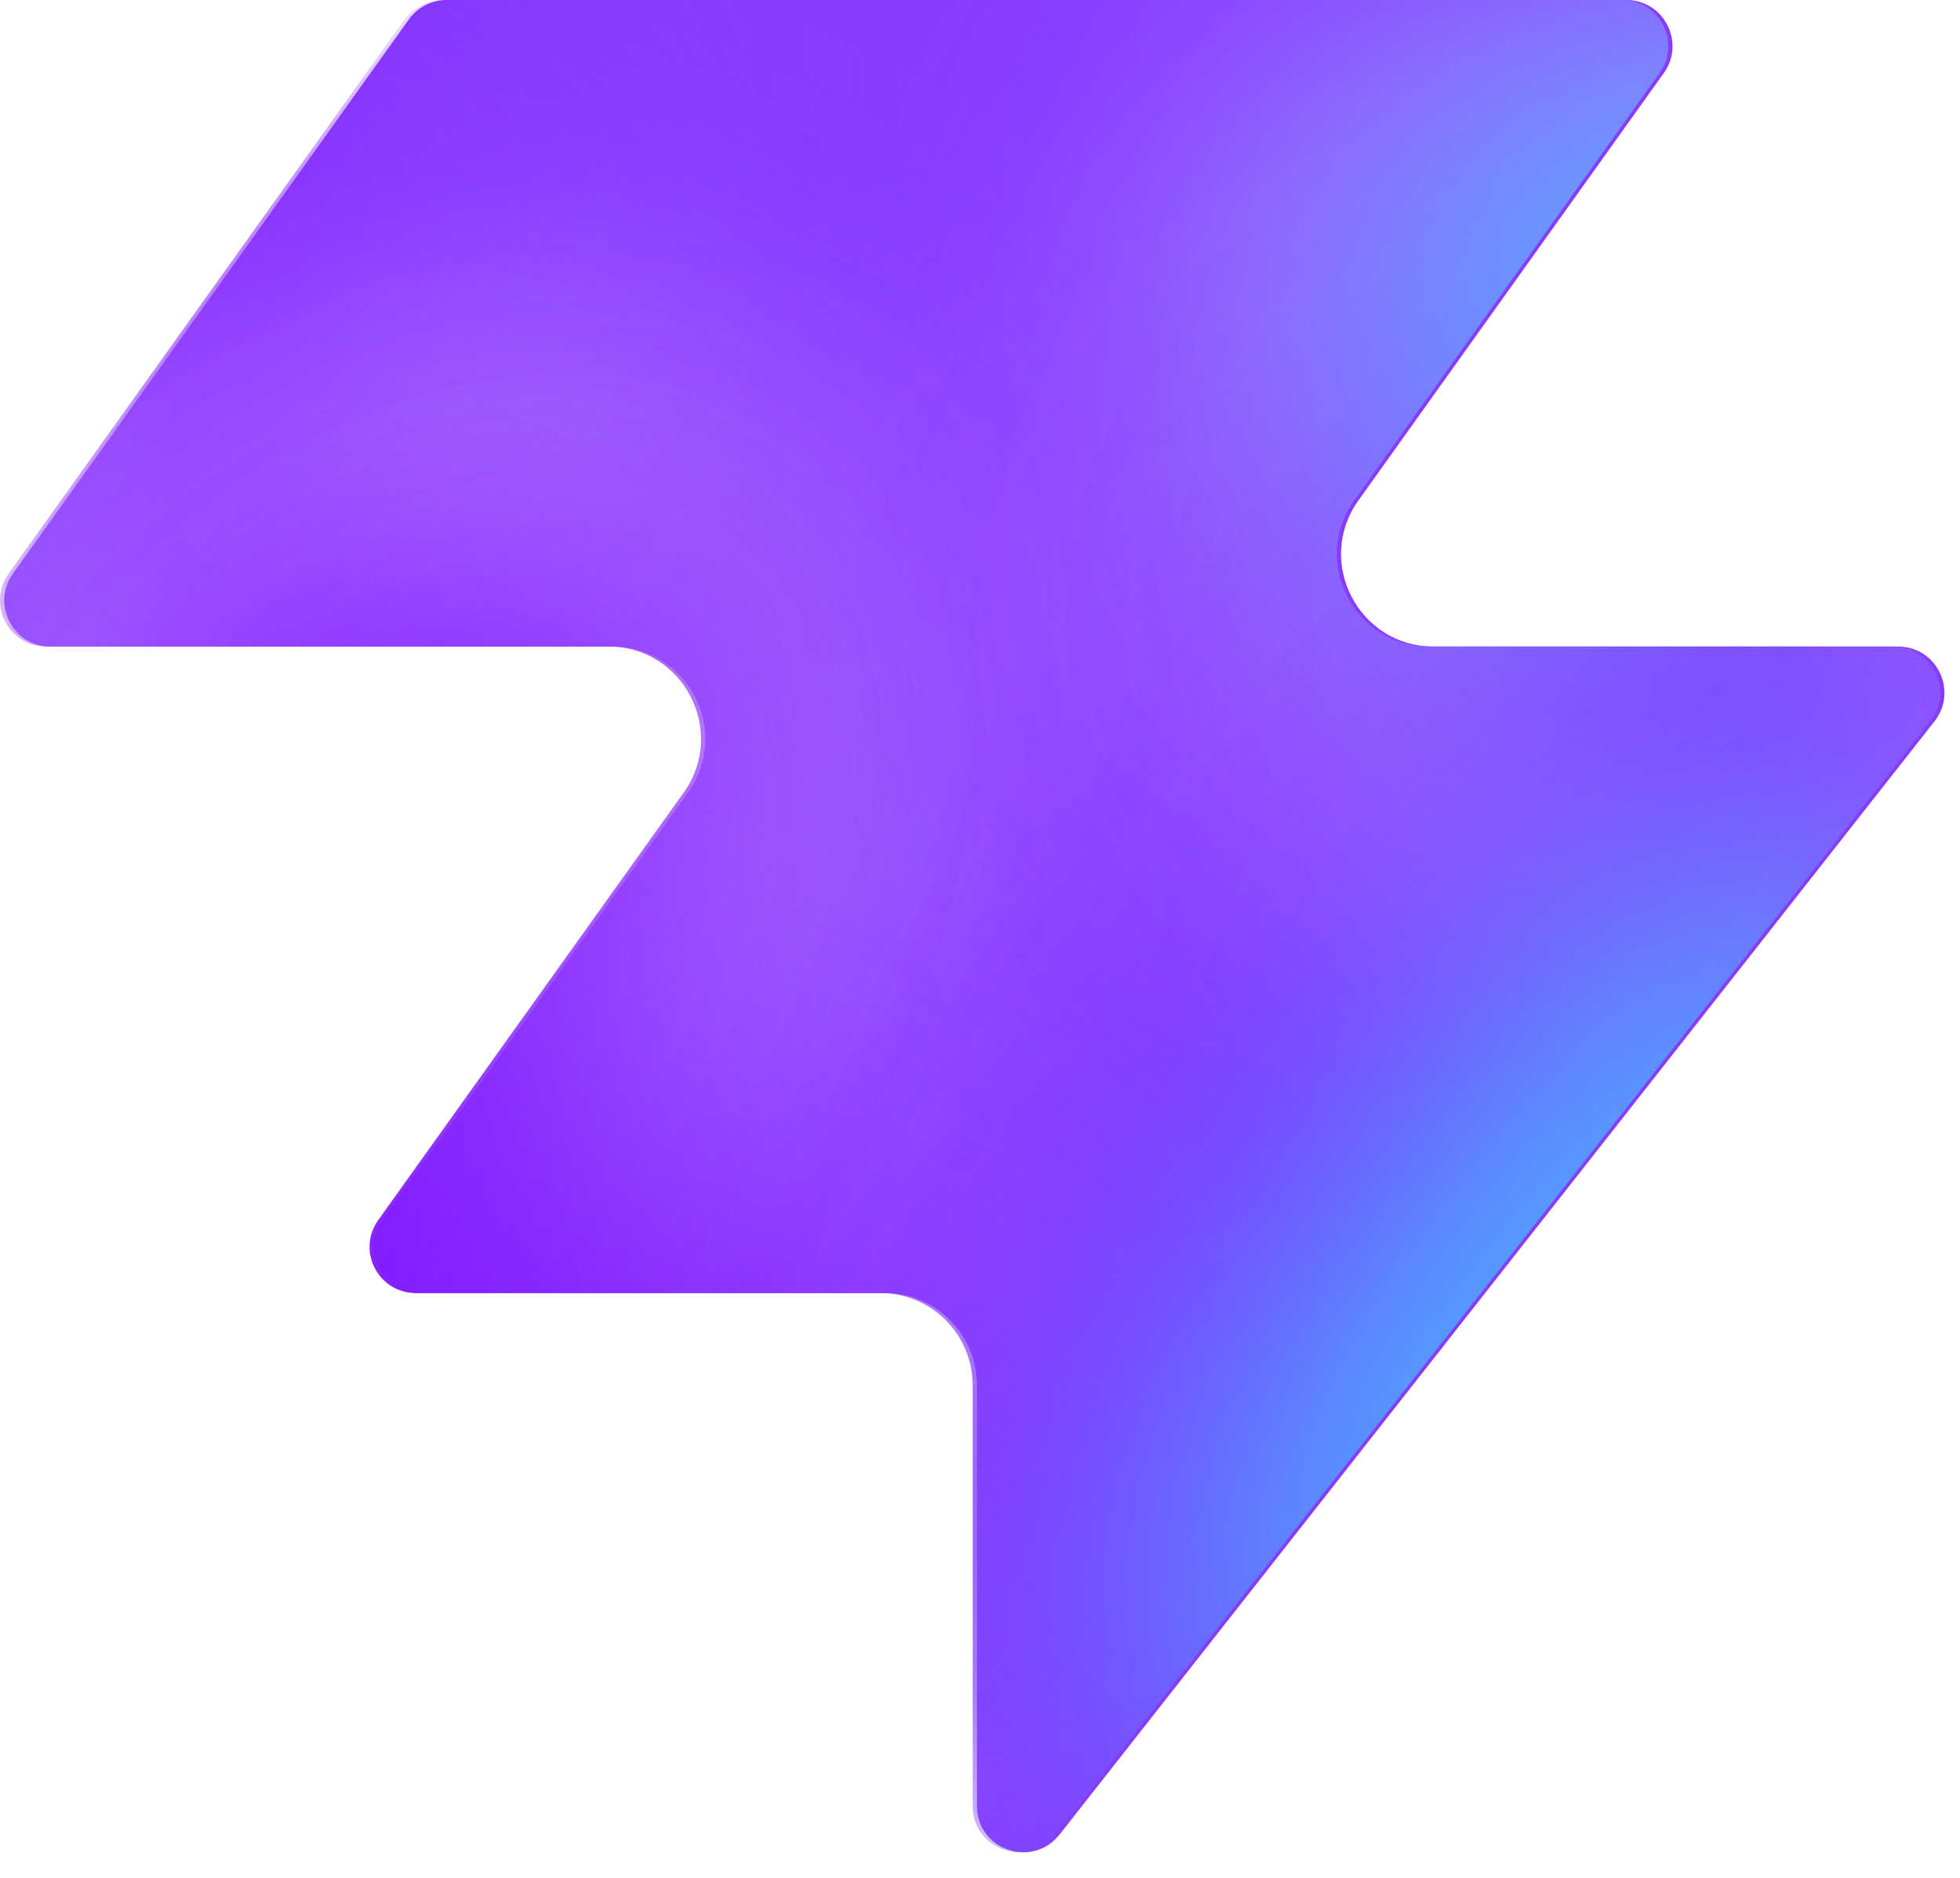
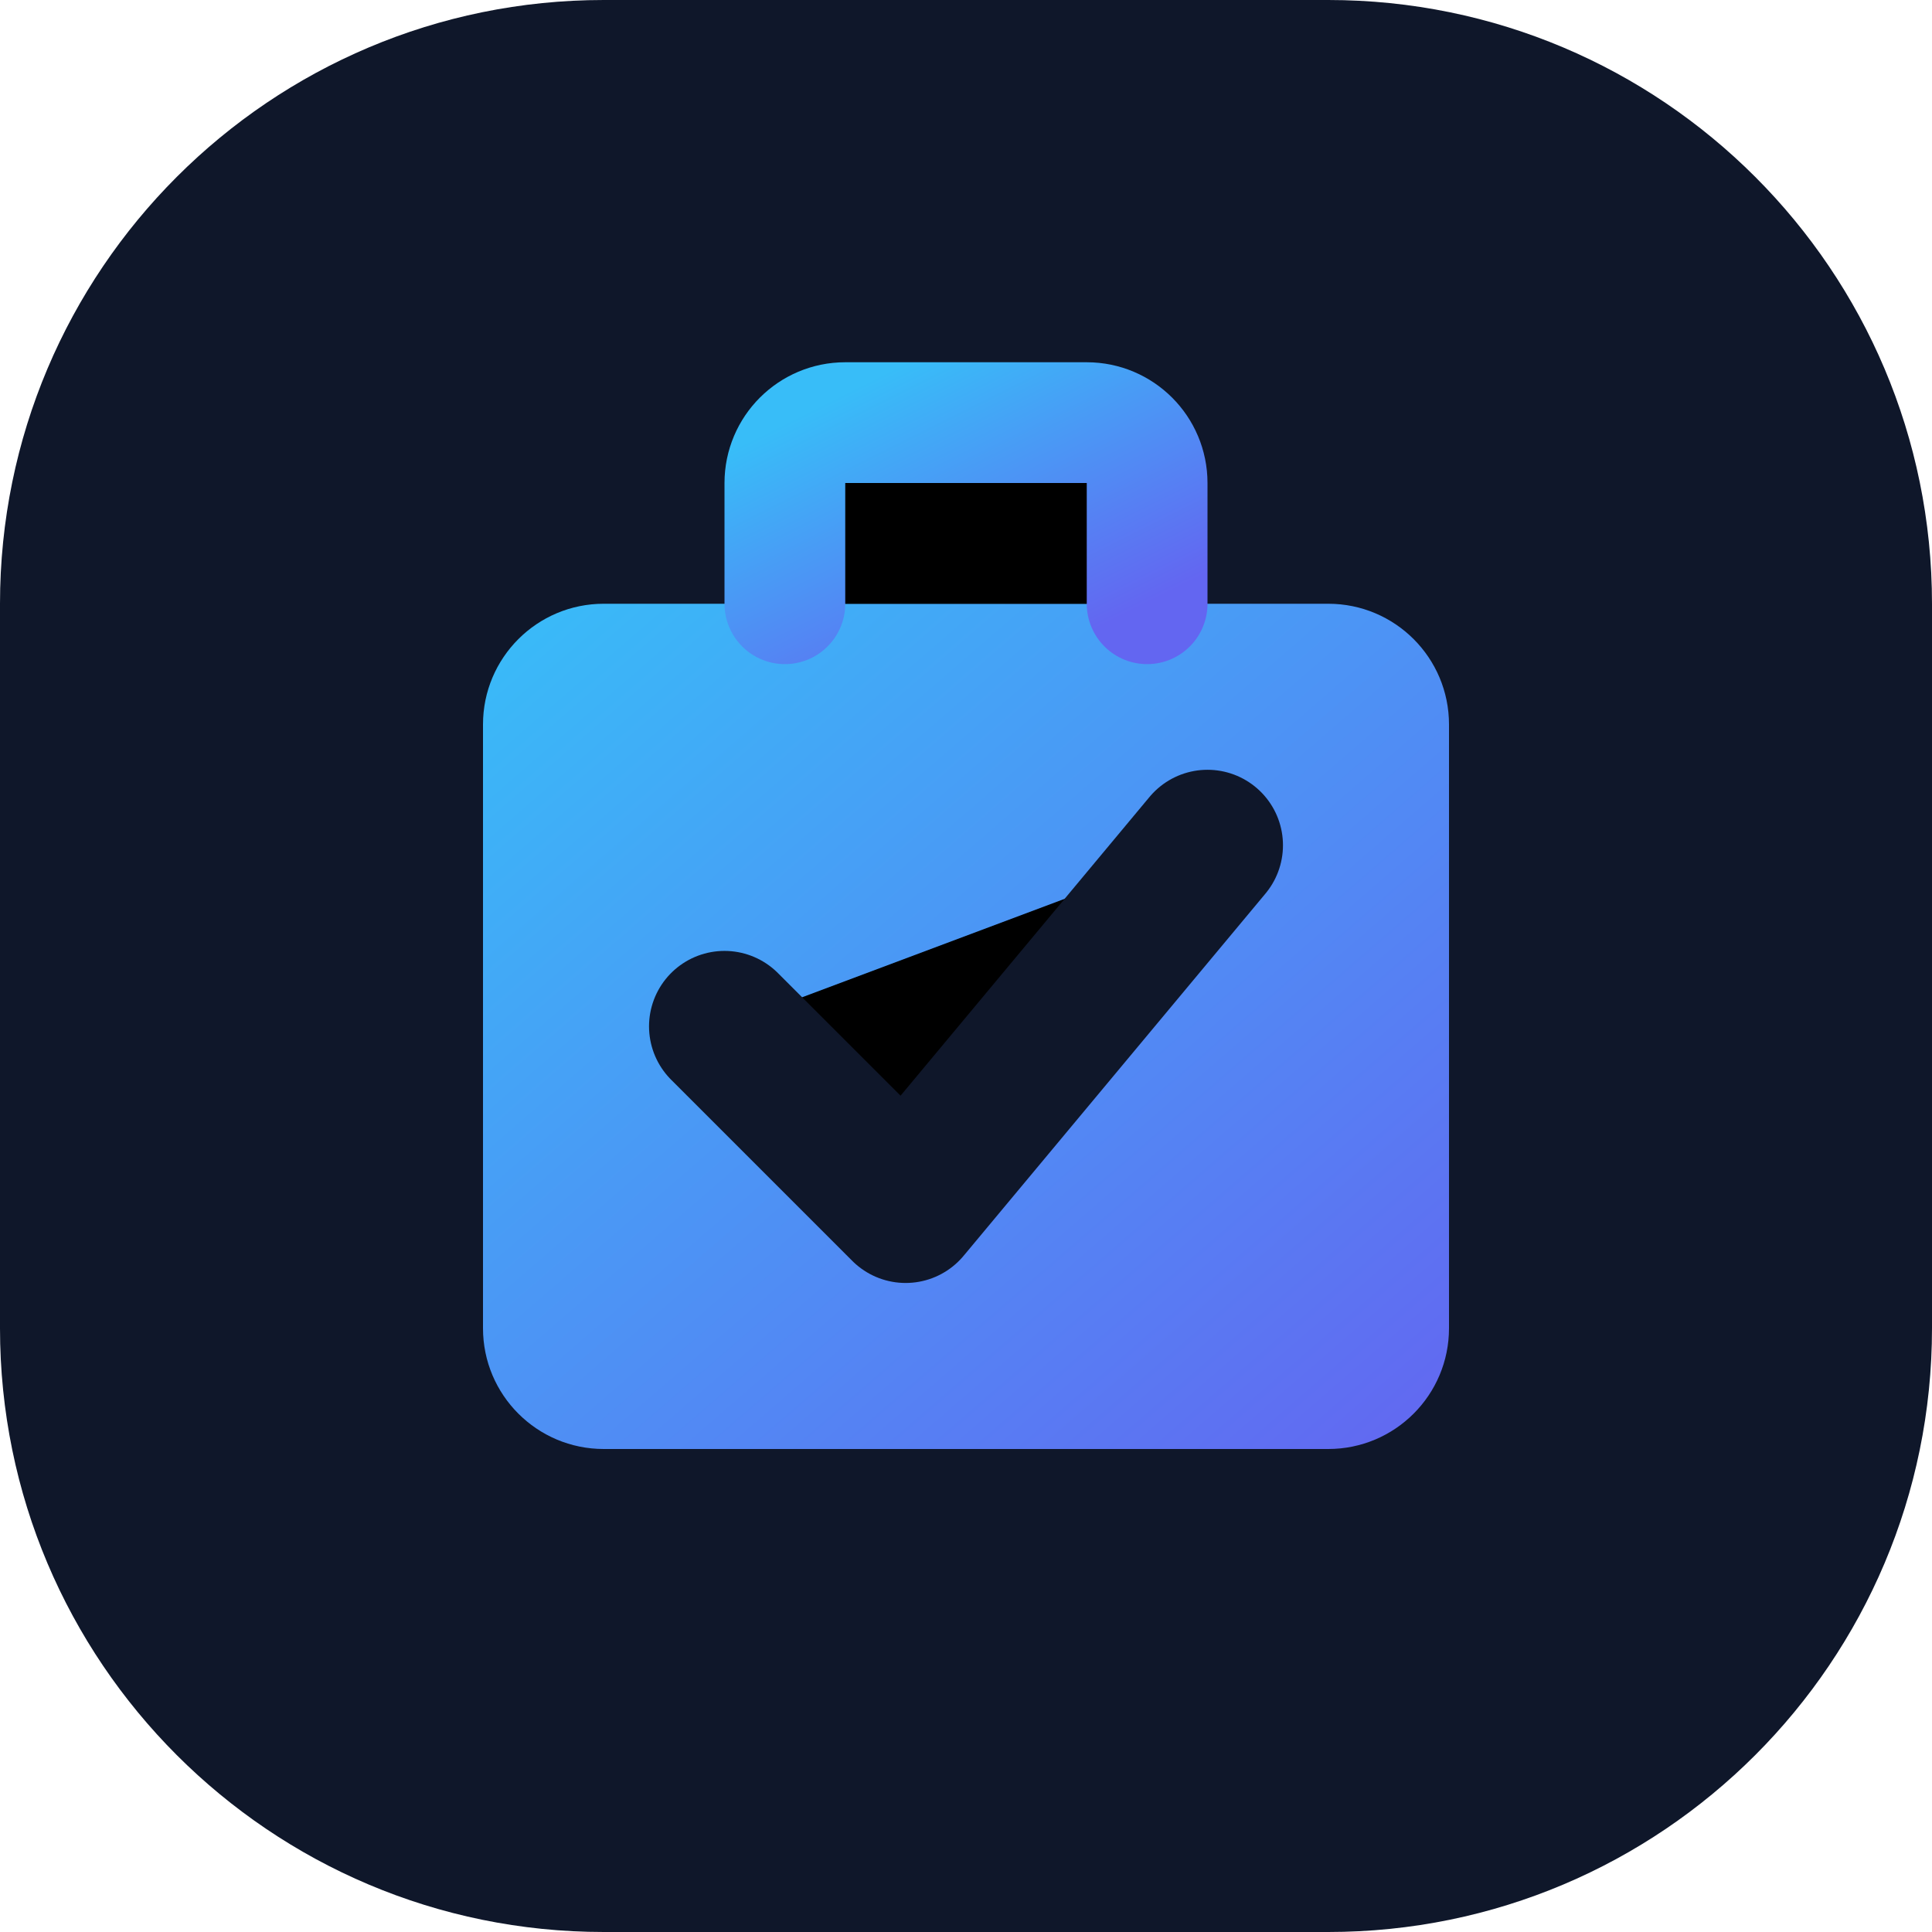
- <svg xmlns="http://www.w3.org/2000/svg" width="48" height="46" fill="none" viewBox="0 0 48 46">
-   <path fill="#863bff" d="M25.946 44.938c-.664.845-2.021.375-2.021-.698V33.937a2.26 2.26 0 0 0-2.262-2.262H10.287c-.92 0-1.456-1.04-.92-1.788l7.48-10.471c1.07-1.497 0-3.578-1.842-3.578H1.237c-.92 0-1.456-1.04-.92-1.788L10.013.474c.214-.297.556-.474.92-.474h28.894c.92 0 1.456 1.04.92 1.788l-7.48 10.471c-1.07 1.498 0 3.579 1.842 3.579h11.377c.943 0 1.473 1.088.89 1.83L25.947 44.94z" style="fill:#863bff;fill:color(display-p3 .525 .23 1);fill-opacity:1" />
-   <mask id="a" width="48" height="46" x="0" y="0" maskUnits="userSpaceOnUse" style="mask-type:alpha">
-     <path fill="#000" d="M25.842 44.938c-.664.844-2.021.375-2.021-.698V33.937a2.26 2.26 0 0 0-2.262-2.262H10.183c-.92 0-1.456-1.04-.92-1.788l7.48-10.471c1.07-1.498 0-3.579-1.842-3.579H1.133c-.92 0-1.456-1.04-.92-1.787L9.91.473c.214-.297.556-.474.92-.474h28.894c.92 0 1.456 1.04.92 1.788l-7.48 10.471c-1.07 1.498 0 3.578 1.842 3.578h11.377c.943 0 1.473 1.088.89 1.832L25.843 44.94z" style="fill:#000;fill-opacity:1" />
-   </mask>
-   <g mask="url(#a)">
-     <g filter="url(#b)">
-       <ellipse cx="5.508" cy="14.704" fill="#ede6ff" rx="5.508" ry="14.704" style="fill:#ede6ff;fill:color(display-p3 .927 .903 1);fill-opacity:1" transform="matrix(.00324 1 1 -.00324 -4.47 31.516)" />
-     </g>
-     <g filter="url(#c)">
-       <ellipse cx="10.399" cy="29.851" fill="#ede6ff" rx="10.399" ry="29.851" style="fill:#ede6ff;fill:color(display-p3 .927 .903 1);fill-opacity:1" transform="matrix(.00324 1 1 -.00324 -39.328 7.883)" />
-     </g>
-     <g filter="url(#d)">
-       <ellipse cx="5.508" cy="30.487" fill="#7e14ff" rx="5.508" ry="30.487" style="fill:#7e14ff;fill:color(display-p3 .492 .077 1);fill-opacity:1" transform="rotate(89.814 -25.913 -14.639)scale(1 -1)" />
-     </g>
-     <g filter="url(#e)">
-       <ellipse cx="5.508" cy="30.599" fill="#7e14ff" rx="5.508" ry="30.599" style="fill:#7e14ff;fill:color(display-p3 .492 .077 1);fill-opacity:1" transform="rotate(89.814 -32.644 -3.334)scale(1 -1)" />
-     </g>
-     <g filter="url(#f)">
-       <ellipse cx="5.508" cy="30.599" fill="#7e14ff" rx="5.508" ry="30.599" style="fill:#7e14ff;fill:color(display-p3 .492 .077 1);fill-opacity:1" transform="matrix(.00324 1 1 -.00324 -34.34 30.47)" />
-     </g>
-     <g filter="url(#g)">
-       <ellipse cx="14.072" cy="22.078" fill="#ede6ff" rx="14.072" ry="22.078" style="fill:#ede6ff;fill:color(display-p3 .927 .903 1);fill-opacity:1" transform="rotate(93.35 24.506 48.493)scale(-1 1)" />
-     </g>
-     <g filter="url(#h)">
-       <ellipse cx="3.47" cy="21.501" fill="#7e14ff" rx="3.47" ry="21.501" style="fill:#7e14ff;fill:color(display-p3 .492 .077 1);fill-opacity:1" transform="rotate(89.009 28.708 47.59)scale(-1 1)" />
-     </g>
-     <g filter="url(#i)">
-       <ellipse cx="3.47" cy="21.501" fill="#7e14ff" rx="3.47" ry="21.501" style="fill:#7e14ff;fill:color(display-p3 .492 .077 1);fill-opacity:1" transform="rotate(89.009 28.708 47.59)scale(-1 1)" />
-     </g>
-     <g filter="url(#j)">
-       <ellipse cx=".387" cy="8.972" fill="#7e14ff" rx="4.407" ry="29.108" style="fill:#7e14ff;fill:color(display-p3 .492 .077 1);fill-opacity:1" transform="rotate(39.51 .387 8.972)" />
-     </g>
-     <g filter="url(#k)">
-       <ellipse cx="47.523" cy="-6.092" fill="#7e14ff" rx="4.407" ry="29.108" style="fill:#7e14ff;fill:color(display-p3 .492 .077 1);fill-opacity:1" transform="rotate(37.892 47.523 -6.092)" />
-     </g>
-     <g filter="url(#l)">
-       <ellipse cx="41.412" cy="6.333" fill="#47bfff" rx="5.971" ry="9.665" style="fill:#47bfff;fill:color(display-p3 .28 .748 1);fill-opacity:1" transform="rotate(37.892 41.412 6.333)" />
-     </g>
-     <g filter="url(#m)">
-       <ellipse cx="-1.879" cy="38.332" fill="#7e14ff" rx="4.407" ry="29.108" style="fill:#7e14ff;fill:color(display-p3 .492 .077 1);fill-opacity:1" transform="rotate(37.892 -1.88 38.332)" />
-     </g>
-     <g filter="url(#n)">
-       <ellipse cx="-1.879" cy="38.332" fill="#7e14ff" rx="4.407" ry="29.108" style="fill:#7e14ff;fill:color(display-p3 .492 .077 1);fill-opacity:1" transform="rotate(37.892 -1.88 38.332)" />
-     </g>
-     <g filter="url(#o)">
-       <ellipse cx="35.651" cy="29.907" fill="#7e14ff" rx="4.407" ry="29.108" style="fill:#7e14ff;fill:color(display-p3 .492 .077 1);fill-opacity:1" transform="rotate(37.892 35.651 29.907)" />
-     </g>
-     <g filter="url(#p)">
-       <ellipse cx="38.418" cy="32.4" fill="#47bfff" rx="5.971" ry="15.297" style="fill:#47bfff;fill:color(display-p3 .28 .748 1);fill-opacity:1" transform="rotate(37.892 38.418 32.4)" />
-     </g>
-   </g>
+ <svg xmlns="http://www.w3.org/2000/svg" viewBox="0 0 32 32">
  <defs>
-     <filter id="b" width="60.045" height="41.654" x="-19.77" y="16.149" color-interpolation-filters="sRGB" filterUnits="userSpaceOnUse">
-       <feFlood flood-opacity="0" result="BackgroundImageFix" />
-       <feBlend in="SourceGraphic" in2="BackgroundImageFix" result="shape" />
-       <feGaussianBlur result="effect1_foregroundBlur_2002_17158" stdDeviation="7.659" />
-     </filter>
-     <filter id="c" width="90.34" height="51.437" x="-54.613" y="-7.533" color-interpolation-filters="sRGB" filterUnits="userSpaceOnUse">
-       <feFlood flood-opacity="0" result="BackgroundImageFix" />
-       <feBlend in="SourceGraphic" in2="BackgroundImageFix" result="shape" />
-       <feGaussianBlur result="effect1_foregroundBlur_2002_17158" stdDeviation="7.659" />
-     </filter>
-     <filter id="d" width="79.355" height="29.4" x="-49.64" y="2.03" color-interpolation-filters="sRGB" filterUnits="userSpaceOnUse">
-       <feFlood flood-opacity="0" result="BackgroundImageFix" />
-       <feBlend in="SourceGraphic" in2="BackgroundImageFix" result="shape" />
-       <feGaussianBlur result="effect1_foregroundBlur_2002_17158" stdDeviation="4.596" />
-     </filter>
-     <filter id="e" width="79.579" height="29.4" x="-45.045" y="20.029" color-interpolation-filters="sRGB" filterUnits="userSpaceOnUse">
-       <feFlood flood-opacity="0" result="BackgroundImageFix" />
-       <feBlend in="SourceGraphic" in2="BackgroundImageFix" result="shape" />
-       <feGaussianBlur result="effect1_foregroundBlur_2002_17158" stdDeviation="4.596" />
-     </filter>
-     <filter id="f" width="79.579" height="29.4" x="-43.513" y="21.178" color-interpolation-filters="sRGB" filterUnits="userSpaceOnUse">
-       <feFlood flood-opacity="0" result="BackgroundImageFix" />
-       <feBlend in="SourceGraphic" in2="BackgroundImageFix" result="shape" />
-       <feGaussianBlur result="effect1_foregroundBlur_2002_17158" stdDeviation="4.596" />
-     </filter>
-     <filter id="g" width="74.749" height="58.852" x="15.756" y="-17.901" color-interpolation-filters="sRGB" filterUnits="userSpaceOnUse">
-       <feFlood flood-opacity="0" result="BackgroundImageFix" />
-       <feBlend in="SourceGraphic" in2="BackgroundImageFix" result="shape" />
-       <feGaussianBlur result="effect1_foregroundBlur_2002_17158" stdDeviation="7.659" />
-     </filter>
-     <filter id="h" width="61.377" height="25.362" x="23.548" y="2.284" color-interpolation-filters="sRGB" filterUnits="userSpaceOnUse">
-       <feFlood flood-opacity="0" result="BackgroundImageFix" />
-       <feBlend in="SourceGraphic" in2="BackgroundImageFix" result="shape" />
-       <feGaussianBlur result="effect1_foregroundBlur_2002_17158" stdDeviation="4.596" />
-     </filter>
-     <filter id="i" width="61.377" height="25.362" x="23.548" y="2.284" color-interpolation-filters="sRGB" filterUnits="userSpaceOnUse">
-       <feFlood flood-opacity="0" result="BackgroundImageFix" />
-       <feBlend in="SourceGraphic" in2="BackgroundImageFix" result="shape" />
-       <feGaussianBlur result="effect1_foregroundBlur_2002_17158" stdDeviation="4.596" />
-     </filter>
-     <filter id="j" width="56.045" height="63.649" x="-27.636" y="-22.853" color-interpolation-filters="sRGB" filterUnits="userSpaceOnUse">
-       <feFlood flood-opacity="0" result="BackgroundImageFix" />
-       <feBlend in="SourceGraphic" in2="BackgroundImageFix" result="shape" />
-       <feGaussianBlur result="effect1_foregroundBlur_2002_17158" stdDeviation="4.596" />
-     </filter>
-     <filter id="k" width="54.814" height="64.646" x="20.116" y="-38.415" color-interpolation-filters="sRGB" filterUnits="userSpaceOnUse">
-       <feFlood flood-opacity="0" result="BackgroundImageFix" />
-       <feBlend in="SourceGraphic" in2="BackgroundImageFix" result="shape" />
-       <feGaussianBlur result="effect1_foregroundBlur_2002_17158" stdDeviation="4.596" />
-     </filter>
-     <filter id="l" width="33.541" height="35.313" x="24.641" y="-11.323" color-interpolation-filters="sRGB" filterUnits="userSpaceOnUse">
-       <feFlood flood-opacity="0" result="BackgroundImageFix" />
-       <feBlend in="SourceGraphic" in2="BackgroundImageFix" result="shape" />
-       <feGaussianBlur result="effect1_foregroundBlur_2002_17158" stdDeviation="4.596" />
-     </filter>
-     <filter id="m" width="54.814" height="64.646" x="-29.286" y="6.009" color-interpolation-filters="sRGB" filterUnits="userSpaceOnUse">
-       <feFlood flood-opacity="0" result="BackgroundImageFix" />
-       <feBlend in="SourceGraphic" in2="BackgroundImageFix" result="shape" />
-       <feGaussianBlur result="effect1_foregroundBlur_2002_17158" stdDeviation="4.596" />
-     </filter>
-     <filter id="n" width="54.814" height="64.646" x="-29.286" y="6.009" color-interpolation-filters="sRGB" filterUnits="userSpaceOnUse">
-       <feFlood flood-opacity="0" result="BackgroundImageFix" />
-       <feBlend in="SourceGraphic" in2="BackgroundImageFix" result="shape" />
-       <feGaussianBlur result="effect1_foregroundBlur_2002_17158" stdDeviation="4.596" />
-     </filter>
-     <filter id="o" width="54.814" height="64.646" x="8.244" y="-2.416" color-interpolation-filters="sRGB" filterUnits="userSpaceOnUse">
-       <feFlood flood-opacity="0" result="BackgroundImageFix" />
-       <feBlend in="SourceGraphic" in2="BackgroundImageFix" result="shape" />
-       <feGaussianBlur result="effect1_foregroundBlur_2002_17158" stdDeviation="4.596" />
-     </filter>
-     <filter id="p" width="39.409" height="43.623" x="18.713" y="10.588" color-interpolation-filters="sRGB" filterUnits="userSpaceOnUse">
-       <feFlood flood-opacity="0" result="BackgroundImageFix" />
-       <feBlend in="SourceGraphic" in2="BackgroundImageFix" result="shape" />
-       <feGaussianBlur result="effect1_foregroundBlur_2002_17158" stdDeviation="4.596" />
-     </filter>
+     <linearGradient id="icon-grad" x1="0%" y1="0%" x2="100%" y2="100%">
+       <stop offset="0%" style="stop-color:#38bdf8" />
+       <stop offset="100%" style="stop-color:#6366f1" />
+     </linearGradient>
  </defs>
+   <rect width="32" height="32" rx="10" fill="#0f172a" />
+   <path d="M8 12C8 10.895 8.895 10 10 10H22C23.105 10 24 10.895 24 12V22C24 23.105 23.105 24 22 24H10C8.895 24 8 23.105 8 22V12Z" fill="url(#icon-grad)" />
+   <path d="M13 10V8C13 7.448 13.448 7 14 7H18C18.552 7 19 7.448 19 8V10" stroke="url(#icon-grad)" stroke-width="2" stroke-linecap="round" />
+   <path d="M12 17L15 20L20 14" stroke="#0f172a" stroke-width="2.5" stroke-linecap="round" stroke-linejoin="round" />
</svg>
